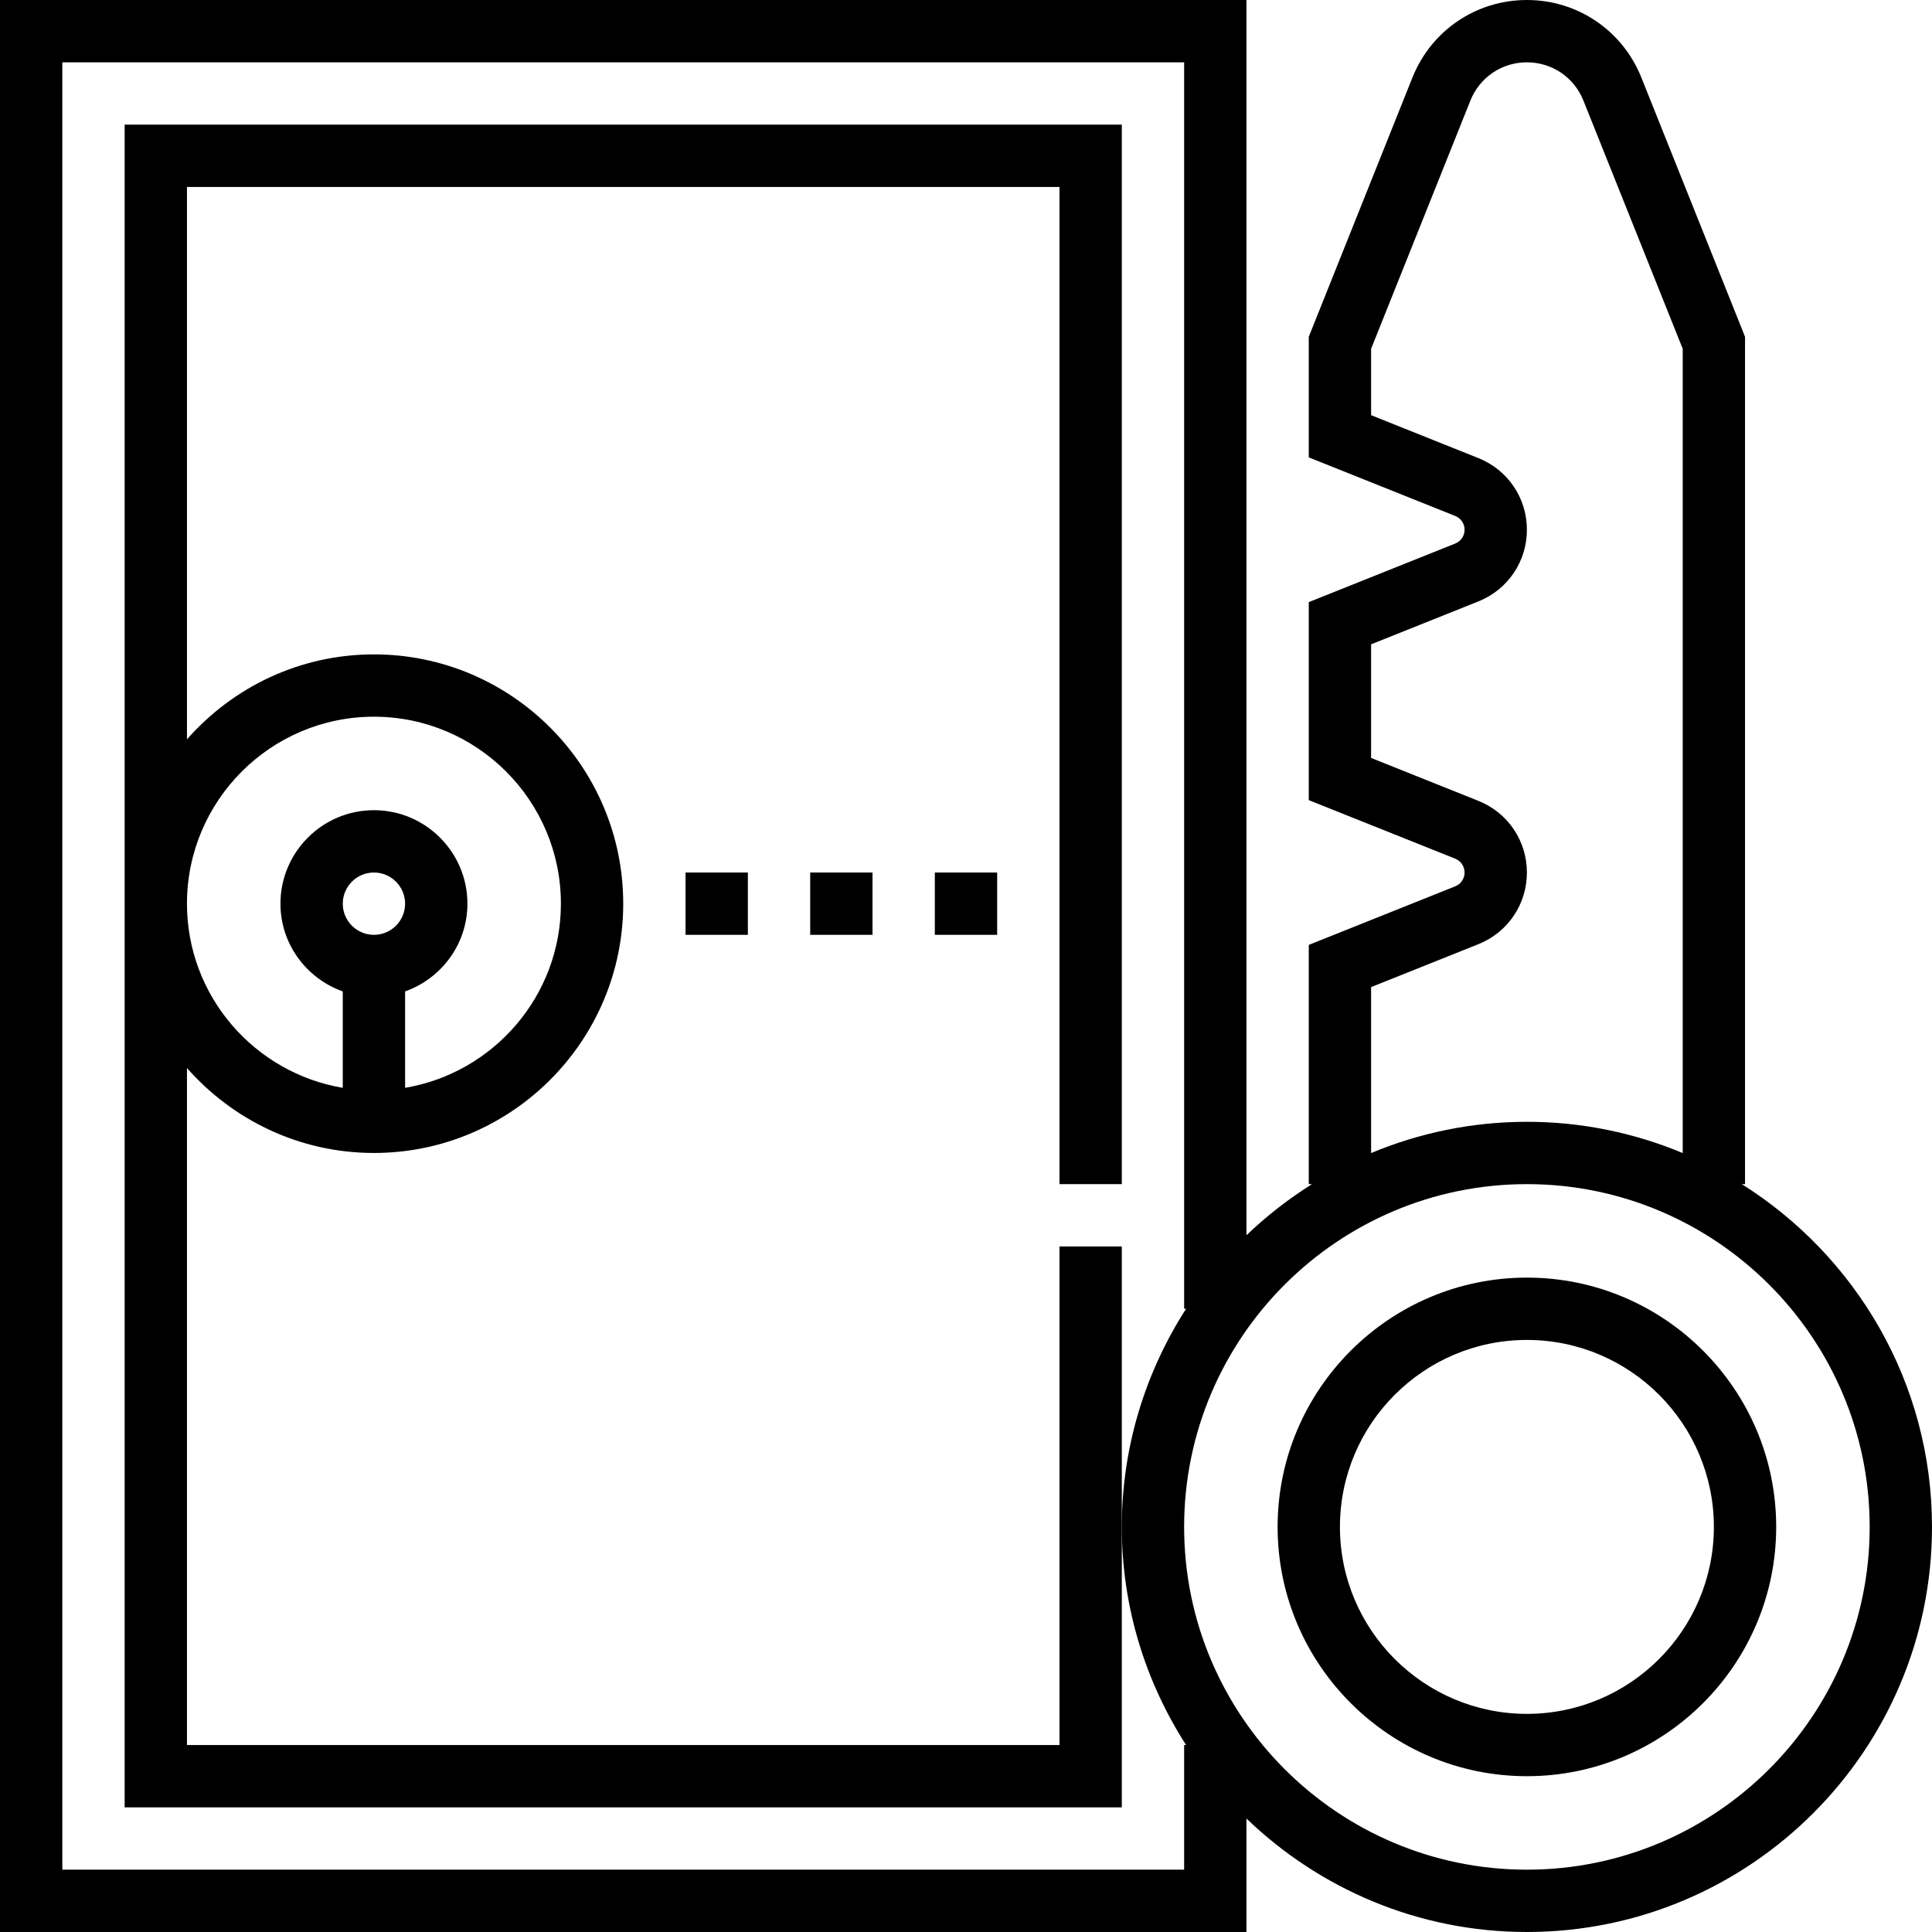
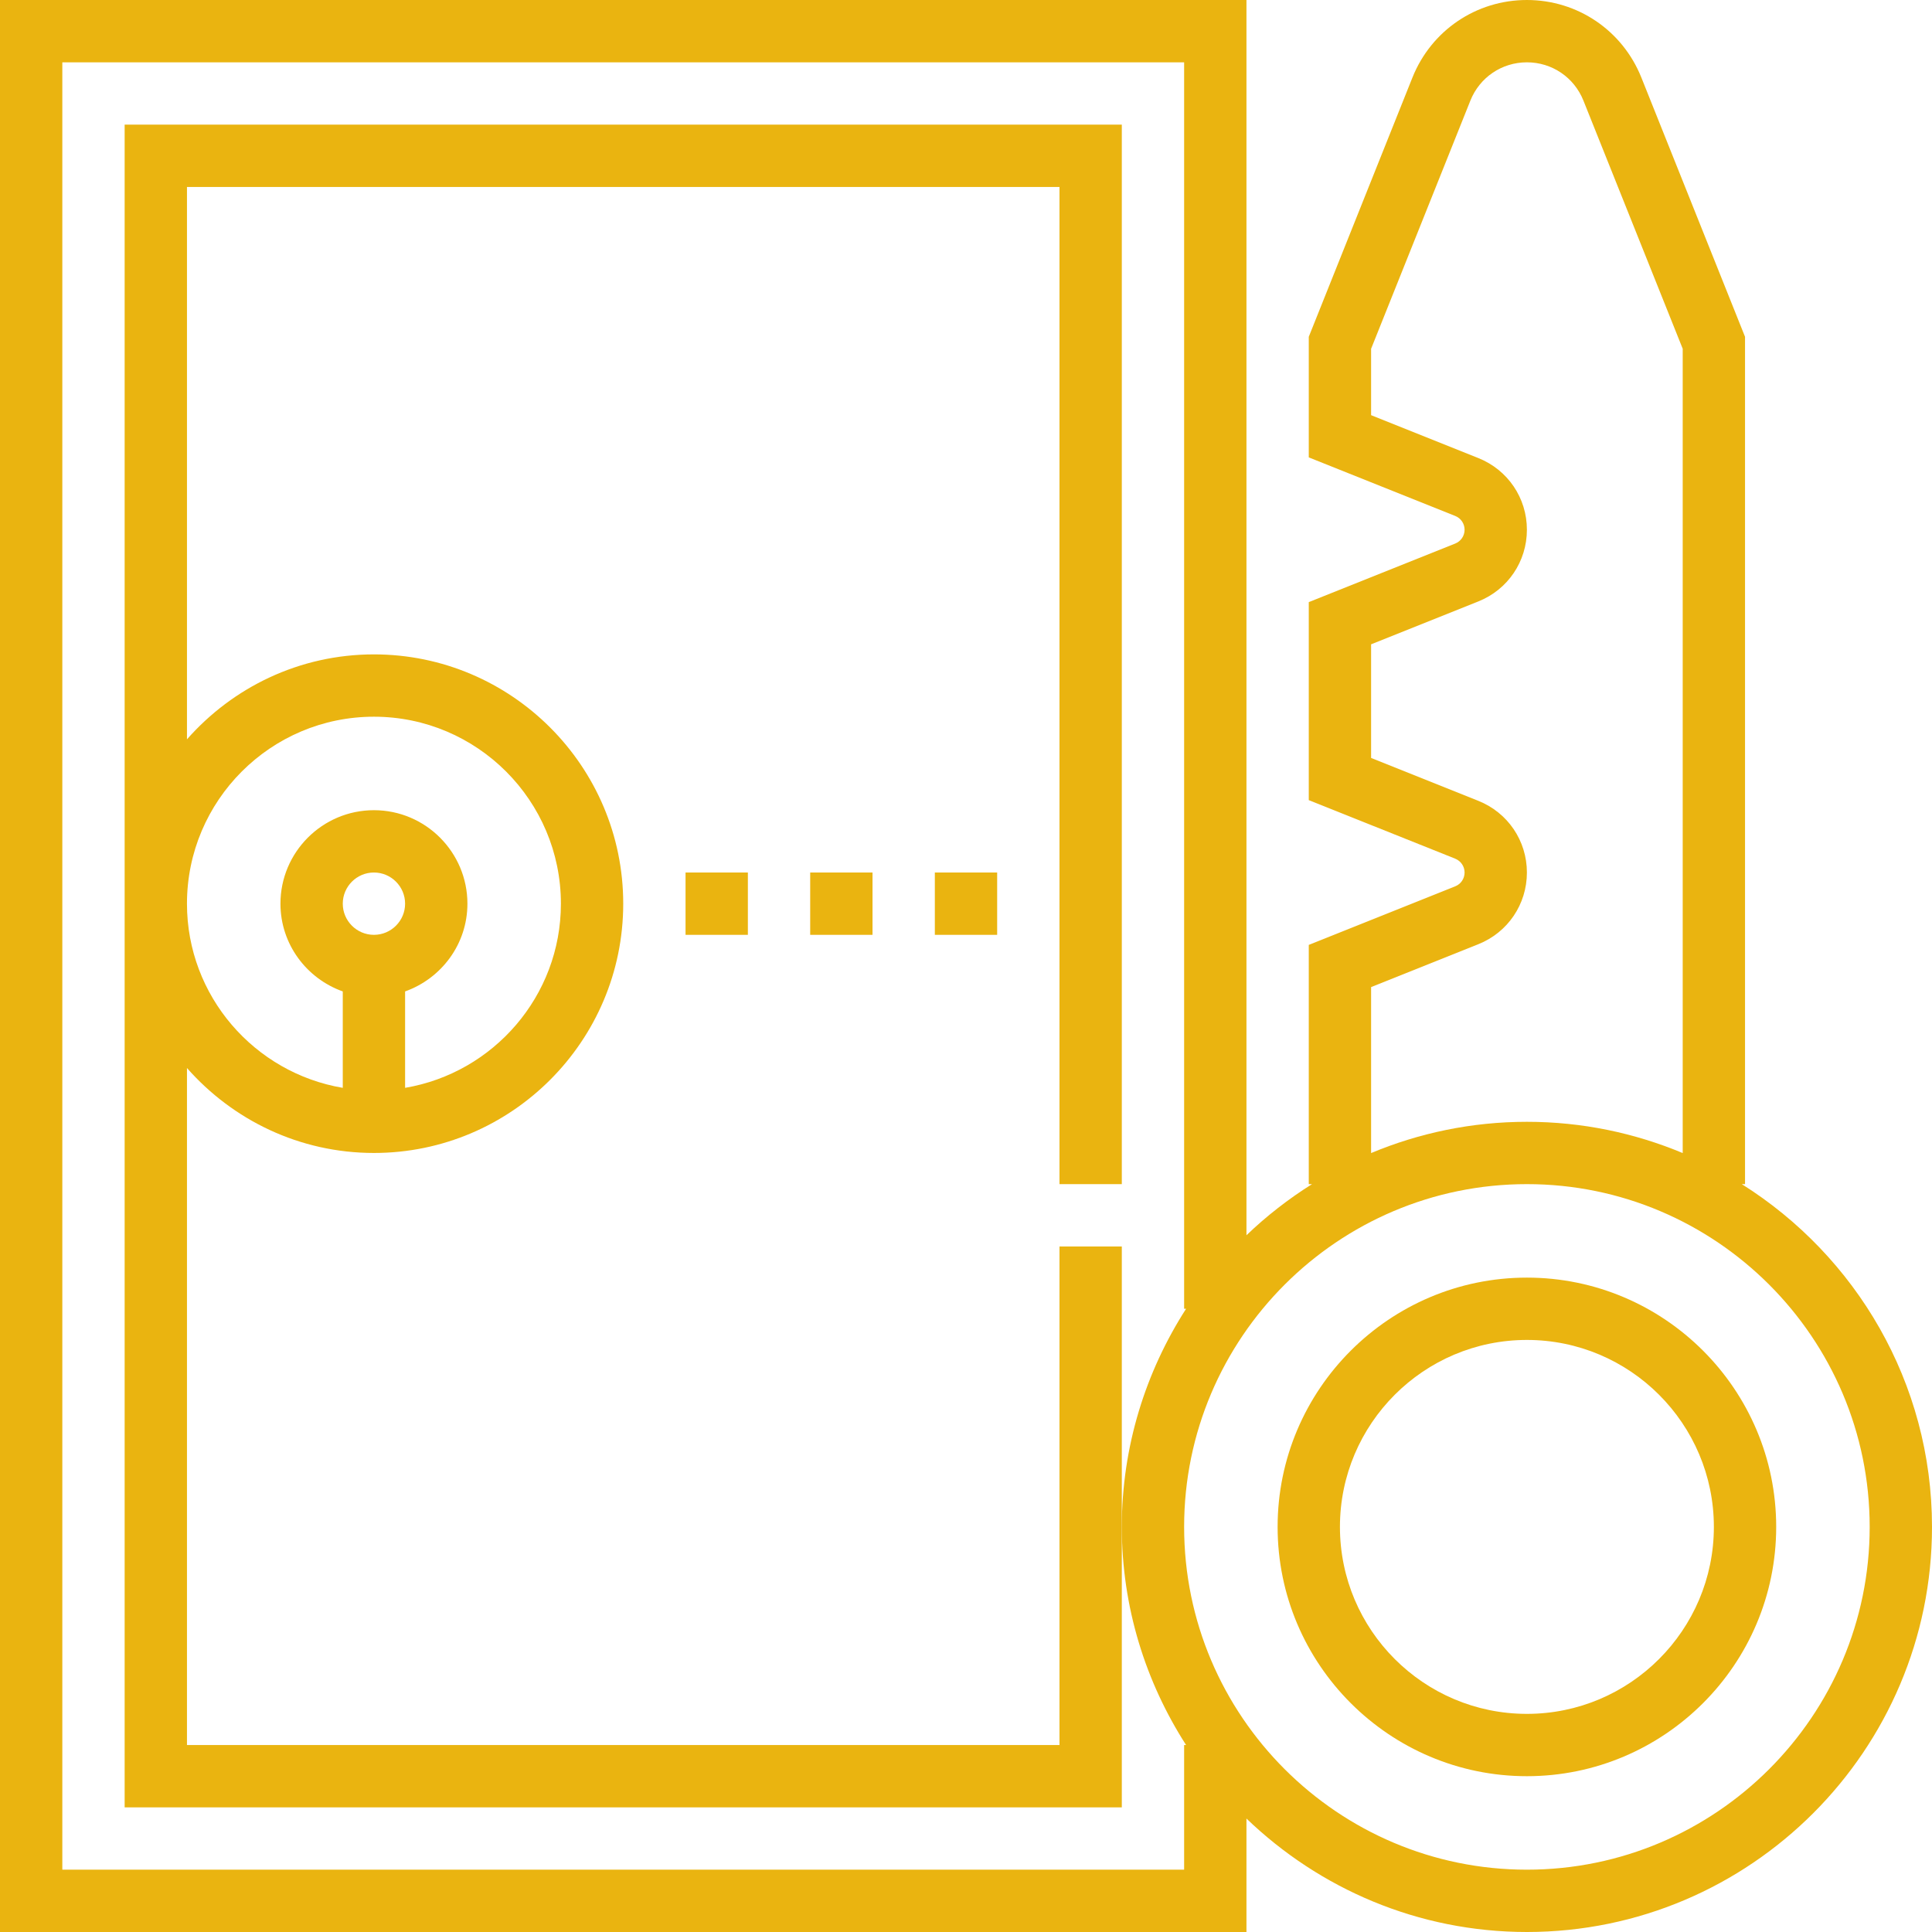
<svg xmlns="http://www.w3.org/2000/svg" version="1.1" id="Layer_1" x="0px" y="0px" viewBox="0 0 496 496" style="enable-background:new 0 0 496 496;" xml:space="preserve">
  <g>
    <g>
      <g>
-         <path d="M447.168,304H448V86.464l-26.624-66.576C416.528,7.808,405.008,0,392,0s-24.528,7.808-29.376,19.88L336,86.464v30.96     l37.592,15.032C375.056,133.04,376,134.432,376,136s-0.944,2.96-2.4,3.544l-37.6,15.04v50.832l37.592,15.032     C375.056,221.04,376,222.432,376,224s-0.944,2.96-2.4,3.544l-37.6,15.04V304h0.832c-6.056,3.808-11.696,8.192-16.832,13.128V0H0     v496h320v-29.128C338.704,484.864,364.056,496,392,496c57.344,0,104-46.656,104-104C496,354.928,476.44,322.416,447.168,304z      M352,253.416l27.544-11.016C387.112,239.368,392,232.144,392,224s-4.888-15.368-12.464-18.4L352,194.584v-29.168l27.544-11.016     C387.112,151.368,392,144.144,392,136s-4.888-15.368-12.464-18.4L352,106.584v-17.04l25.488-63.712     C379.872,19.856,385.568,16,392,16s12.128,3.856,14.512,9.832L432,89.536v206.488c-12.32-5.152-25.832-8.024-40-8.024     c-14.168,0-27.68,2.872-40,8.024V253.416z M304,448v32H16V16h288v320h0.504C294.112,352.184,288,371.376,288,392     c0,20.624,6.112,39.816,16.504,56H304z M392,480c-48.52,0-88-39.48-88-88c0-48.52,39.48-88,88-88c48.52,0,88,39.48,88,88     C480,440.52,440.52,480,392,480z" />
-         <path d="M392,328c-35.288,0-64,28.712-64,64c0,35.288,28.712,64,64,64c35.288,0,64-28.712,64-64C456,356.712,427.288,328,392,328     z M392,440c-26.472,0-48-21.528-48-48s21.528-48,48-48s48,21.528,48,48S418.472,440,392,440z" />
-         <path d="M272,320v128H48V274.192C59.736,287.528,76.88,296,96,296c35.288,0,64-28.712,64-64c0-35.288-28.712-64-64-64     c-19.12,0-36.264,8.472-48,21.808V48h224v256h16V32H32v432h256v-72v-72H272z M96,240c-4.416,0-8-3.592-8-8s3.584-8,8-8     s8,3.592,8,8S100.416,240,96,240z M96,184c26.472,0,48,21.528,48,48c0,23.736-17.336,43.448-40,47.28v-24.752     c9.288-3.312,16-12.112,16-22.528c0-13.232-10.768-24-24-24s-24,10.768-24,24c0,10.416,6.712,19.216,16,22.528v24.752     c-22.664-3.832-40-23.544-40-47.28C48,205.528,69.528,184,96,184z" />
-         <rect x="176" y="224" width="16" height="16" />
-         <rect x="208" y="224" width="16" height="16" />
-         <rect x="240" y="224" width="16" height="16" />
+         <path fill="#eab410" d="M447.168,304H448V86.464l-26.624-66.576C416.528,7.808,405.008,0,392,0s-24.528,7.808-29.376,19.88L336,86.464v30.96     l37.592,15.032C375.056,133.04,376,134.432,376,136s-0.944,2.96-2.4,3.544l-37.6,15.04v50.832l37.592,15.032     C375.056,221.04,376,222.432,376,224s-0.944,2.96-2.4,3.544l-37.6,15.04V304h0.832c-6.056,3.808-11.696,8.192-16.832,13.128V0H0     v496h320v-29.128C338.704,484.864,364.056,496,392,496c57.344,0,104-46.656,104-104C496,354.928,476.44,322.416,447.168,304z      M352,253.416l27.544-11.016C387.112,239.368,392,232.144,392,224s-4.888-15.368-12.464-18.4L352,194.584v-29.168l27.544-11.016     C387.112,151.368,392,144.144,392,136s-4.888-15.368-12.464-18.4L352,106.584v-17.04l25.488-63.712     C379.872,19.856,385.568,16,392,16s12.128,3.856,14.512,9.832L432,89.536v206.488c-12.32-5.152-25.832-8.024-40-8.024     c-14.168,0-27.68,2.872-40,8.024V253.416z M304,448v32H16V16h288v320h0.504C294.112,352.184,288,371.376,288,392     c0,20.624,6.112,39.816,16.504,56H304z M392,480c-48.52,0-88-39.48-88-88c0-48.52,39.48-88,88-88c48.52,0,88,39.48,88,88     C480,440.52,440.52,480,392,480z" />
+         <path fill="#eab410" d="M392,328c-35.288,0-64,28.712-64,64c0,35.288,28.712,64,64,64c35.288,0,64-28.712,64-64C456,356.712,427.288,328,392,328     z M392,440c-26.472,0-48-21.528-48-48s21.528-48,48-48s48,21.528,48,48S418.472,440,392,440z" />
+         <path fill="#eab410" d="M272,320v128H48V274.192C59.736,287.528,76.88,296,96,296c35.288,0,64-28.712,64-64c0-35.288-28.712-64-64-64     c-19.12,0-36.264,8.472-48,21.808V48h224v256h16V32H32v432h256v-72v-72H272z M96,240c-4.416,0-8-3.592-8-8s3.584-8,8-8     s8,3.592,8,8S100.416,240,96,240z M96,184c26.472,0,48,21.528,48,48c0,23.736-17.336,43.448-40,47.28v-24.752     c9.288-3.312,16-12.112,16-22.528c0-13.232-10.768-24-24-24s-24,10.768-24,24c0,10.416,6.712,19.216,16,22.528v24.752     c-22.664-3.832-40-23.544-40-47.28C48,205.528,69.528,184,96,184z" />
+         <rect fill="#eab410" x="176" y="224" width="16" height="16" />
+         <rect fill="#eab410" x="208" y="224" width="16" height="16" />
+         <rect fill="#eab410" x="240" y="224" width="16" height="16" />
      </g>
    </g>
  </g>
  <g>
</g>
  <g>
</g>
  <g>
</g>
  <g>
</g>
  <g>
</g>
  <g>
</g>
  <g>
</g>
  <g>
</g>
  <g>
</g>
  <g>
</g>
  <g>
</g>
  <g>
</g>
  <g>
</g>
  <g>
</g>
  <g>
</g>
</svg>
